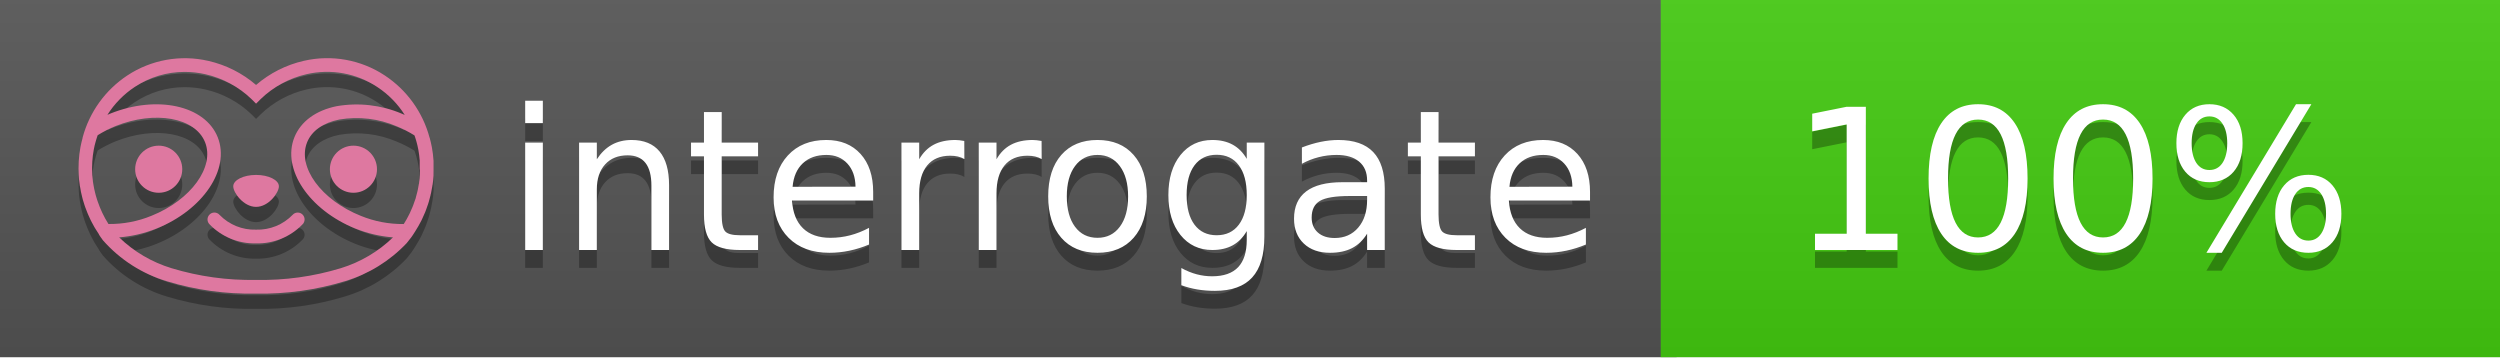
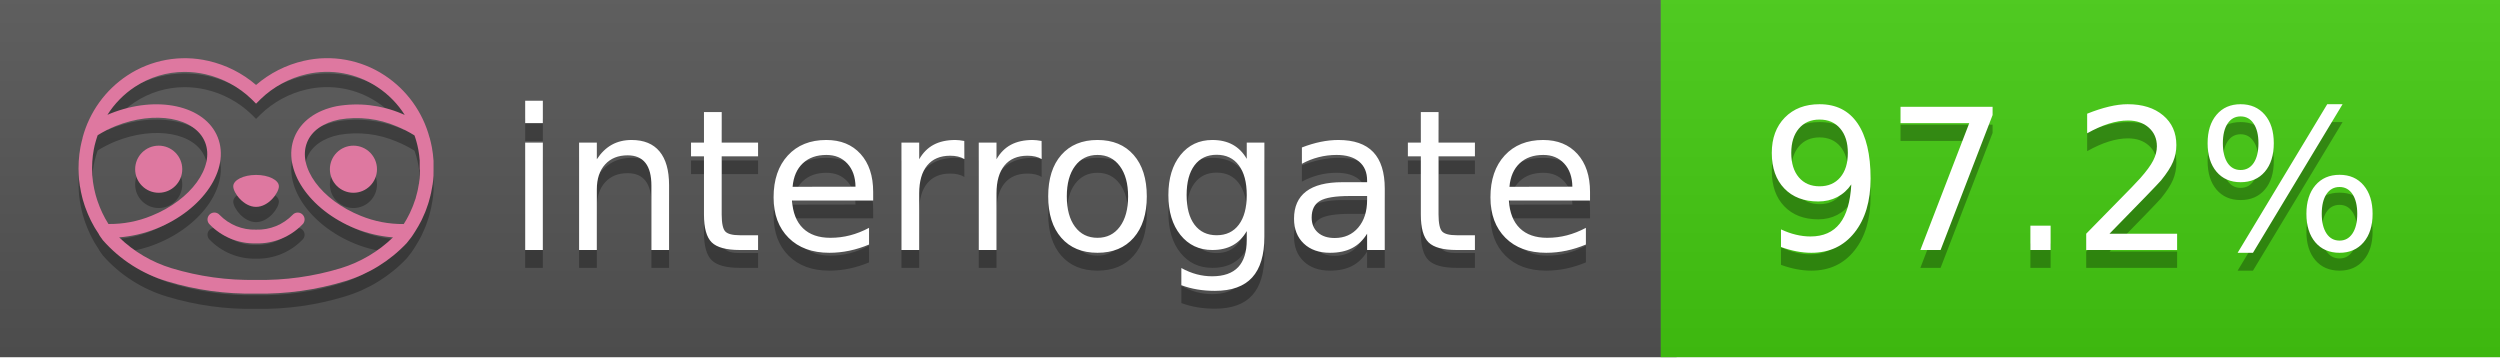
<svg xmlns="http://www.w3.org/2000/svg" width="140" height="20" viewBox="0 0 140 20" version="1.1" xml:space="preserve" style="fill-rule:evenodd;clip-rule:evenodd;stroke-linejoin:round;stroke-miterlimit:2;">
  <g transform="matrix(1,0,0,1,22,0)">
    <g id="backgrounds" transform="matrix(1.32789,0,0,1,-22.3892,0)">
      <rect x="0" y="0" width="71" height="20" style="fill:rgb(85,85,85);" />
    </g>
    <rect x="71" y="0" width="47" height="20" data-interrogate="color" style="fill:#4c1" />
    <g transform="matrix(1.19746,0,0,1,-22.3744,-4.85723e-16)">
      <rect x="0" y="0" width="118" height="20" style="fill:url(#_Linear1);" />
    </g>
  </g>
  <g fill="#fff" text-anchor="middle" font-family="DejaVu Sans,Verdana,Geneva,sans-serif" font-size="110">
    <text x="590" y="150" fill="#010101" fill-opacity=".3" transform="scale(.1)" textLength="610">interrogate</text>
    <text x="590" y="140" transform="scale(.1)" textLength="610">interrogate</text>
-     <text x="1160" y="150" fill="#010101" fill-opacity=".3" transform="scale(.1)" textLength="330" data-interrogate="result">100%</text>
-     <text x="1160" y="140" transform="scale(.1)" textLength="330" data-interrogate="result">100%</text>
+     <text x="1160" y="150" fill="#010101" fill-opacity=".3" transform="scale(.1)" textLength="370" data-interrogate="result">97.2%</text>
+     <text x="1160" y="140" transform="scale(.1)" textLength="370" data-interrogate="result">97.2%</text>
  </g>
  <g id="logo-shadow" transform="matrix(0.854876,0,0,0.854876,-6.73514,1.732)">
    <g transform="matrix(0.299012,0,0,0.299012,9.70229,-6.68582)">
      <path d="M50,64.25C52.76,64.25 55,61.13 55,59.75C55,58.37 52.76,57.25 50,57.25C47.24,57.25 45,58.37 45,59.75C45,61.13 47.24,64.25 50,64.25Z" style="fill:rgb(1,1,1);fill-opacity:0.3;fill-rule:nonzero;" />
    </g>
    <g transform="matrix(0.299012,0,0,0.299012,9.70229,-6.68582)">
      <path d="M88,49.05C86.506,43.475 83.018,38.638 78.2,35.46C72.969,32.002 66.539,30.844 60.43,32.26C56.576,33.145 52.995,34.958 50,37.54C46.998,34.958 43.411,33.149 39.55,32.27C33.441,30.853 27.011,32.011 21.78,35.47C16.97,38.652 13.489,43.489 12,49.06L12,49.13C11.82,49.79 11.66,50.46 11.53,51.13C11.146,53.207 11.021,55.323 11.16,57.43C11.16,58.03 11.26,58.63 11.34,59.23C11.34,59.51 11.43,59.79 11.48,60.07C11.53,60.35 11.58,60.68 11.64,60.98C11.7,61.28 11.8,61.69 11.89,62.05C11.98,62.41 11.99,62.47 12.05,62.68C12.16,63.07 12.28,63.46 12.41,63.84L12.58,64.34C12.72,64.74 12.88,65.14 13.04,65.53L13.23,65.98C13.403,66.373 13.583,66.767 13.77,67.16L13.99,67.59C14.19,67.97 14.39,68.35 14.61,68.73L14.87,69.15C15.1,69.52 15.33,69.89 15.58,70.26L15.58,70.32L15.99,70.93C16.14,71.14 16.29,71.36 16.45,71.57C20.206,75.83 25.086,78.95 30.53,80.57C36.839,82.48 43.41,83.385 50,83.25C56.599,83.374 63.177,82.456 69.49,80.53C74.644,78.978 79.303,76.102 83,72.19C83.34,71.78 83.65,71.35 84,70.92L84.18,70.66L84.33,70.44L84.41,70.32C84.55,70.12 84.67,69.9 84.81,69.7C85.07,69.3 85.32,68.89 85.55,68.48C85.78,68.07 86.02,67.65 86.23,67.22C86.31,67.05 86.39,66.88 86.47,66.7C86.67,66.28 86.85,65.87 87.03,65.44L87.23,64.92C87.397,64.487 87.55,64.05 87.69,63.61L87.85,63.09C87.98,62.64 88.1,62.19 88.21,61.74C88.21,61.57 88.3,61.39 88.33,61.22C88.43,60.75 88.52,60.22 88.6,59.79C88.6,59.64 88.66,59.49 88.68,59.33C88.77,58.71 88.84,58.08 88.88,57.45L88.88,54.17C88.817,53.164 88.693,52.162 88.51,51.17C88.38,50.5 88.23,49.84 88.05,49.17L88,49.05ZM85.89,56.44L85.89,57.23C85.89,57.78 85.79,58.32 85.72,58.86C85.72,59.01 85.72,59.15 85.65,59.3C85.59,59.7 85.51,60.11 85.43,60.51L85.32,60.99C85.23,61.38 85.12,61.77 85.01,62.16C85.01,62.31 84.93,62.46 84.88,62.6C84.74,63.04 84.59,63.47 84.42,63.9L84.27,64.28C84.1,64.71 83.91,65.14 83.71,65.56C83.51,65.98 83.43,66.12 83.28,66.4L83.01,66.91C82.83,67.223 82.643,67.537 82.45,67.85L82.35,68.01C79.121,68.047 75.918,67.434 72.93,66.21C64.27,62.74 59,55.52 61.18,50.11C62.18,47.6 64.7,45.82 68.26,45.11C72.489,44.395 76.835,44.908 80.78,46.59C82.141,47.144 83.453,47.813 84.7,48.59C84.76,48.76 84.82,48.93 84.88,49.1C84.94,49.27 85.05,49.63 85.12,49.9C85.28,50.5 85.44,51.1 85.55,51.73C85.691,52.507 85.792,53.292 85.85,54.08L85.85,55.89C85.85,56.12 85.91,56.25 85.91,56.45L85.89,56.44ZM17.66,68C16.668,66.435 15.869,64.756 15.28,63L15.17,62.68C15.06,62.35 14.96,62.01 14.87,61.68C14.823,61.493 14.777,61.31 14.73,61.13C14.66,60.84 14.59,60.55 14.53,60.27C14.47,59.99 14.43,59.72 14.38,59.44C14.33,59.16 14.3,59 14.27,58.78C14.2,58.27 14.15,57.78 14.11,57.23L14.11,57.03C14.008,55.236 14.122,53.437 14.45,51.67C14.56,51.06 14.71,50.46 14.88,49.87C14.96,49.59 15.04,49.32 15.13,49.05C15.22,48.78 15.24,48.72 15.3,48.55C16.548,47.774 17.859,47.105 19.22,46.55C27.86,43.09 36.65,44.67 38.82,50.08C40.99,55.49 35.73,62.74 27.09,66.2C24.101,67.431 20.893,68.043 17.66,68ZM68.57,77.68C62.554,79.508 56.287,80.376 50,80.25C43.737,80.37 37.495,79.506 31.5,77.69C27.185,76.38 23.243,74.062 20,70.93C22.815,70.706 25.58,70.055 28.2,69C38.37,64.92 44.39,56 41.6,49C38.81,42 28.27,39.72 18.1,43.8L17.43,44.09C18.973,41.648 21.019,39.561 23.43,37.97C26.671,35.824 30.473,34.68 34.36,34.68C35.884,34.681 37.404,34.852 38.89,35.19C42.694,36.049 46.191,37.935 49,40.64L50,41.64L51,40.64C53.797,37.937 57.279,36.049 61.07,35.18C66.402,33.947 72.014,34.968 76.57,38C78.98,39.588 81.026,41.671 82.57,44.11L81.9,43.82C77.409,41.921 72.464,41.355 67.66,42.19C63.08,43.12 59.79,45.54 58.39,49.02C55.6,55.97 61.62,64.94 71.79,69.02C74.414,70.07 77.182,70.714 80,70.93C76.776,74.05 72.859,76.363 68.57,77.68Z" style="fill:rgb(1,1,1);fill-opacity:0.3;fill-rule:nonzero;" />
    </g>
    <g transform="matrix(0.299012,0,0,0.299012,9.70229,-6.68582)">
      <circle cx="71.33" cy="56" r="5.16" style="fill:rgb(1,1,1);fill-opacity:0.3;" />
    </g>
    <g transform="matrix(0.299012,0,0,0.299012,9.70229,-6.68582)">
      <circle cx="28.67" cy="56" r="5.16" style="fill:rgb(1,1,1);fill-opacity:0.3;" />
    </g>
    <g transform="matrix(0.299012,0,0,0.299012,9.70229,-6.68582)">
      <path d="M58,66C55.912,68.161 53.003,69.339 50,69.24C46.997,69.339 44.088,68.161 42,66C41.714,65.677 41.302,65.491 40.87,65.491C40.042,65.491 39.361,66.172 39.361,67C39.361,67.368 39.496,67.724 39.74,68C42.403,70.804 46.134,72.35 50,72.25C53.862,72.347 57.59,70.802 60.25,68C60.495,67.725 60.63,67.369 60.63,67C60.63,66.174 59.951,65.495 59.125,65.495C58.695,65.495 58.285,65.679 58,66Z" style="fill:rgb(1,1,1);fill-opacity:0.3;fill-rule:nonzero;" />
    </g>
  </g>
  <g id="logo-pink" transform="matrix(0.854876,0,0,0.854876,-6.73514,0.877124)">
    <g transform="matrix(0.299012,0,0,0.299012,9.70229,-6.68582)">
      <path d="M50,64.25C52.76,64.25 55,61.13 55,59.75C55,58.37 52.76,57.25 50,57.25C47.24,57.25 45,58.37 45,59.75C45,61.13 47.24,64.25 50,64.25Z" style="fill:rgb(222,120,160);fill-rule:nonzero;" />
    </g>
    <g transform="matrix(0.299012,0,0,0.299012,9.70229,-6.68582)">
      <path d="M88,49.05C86.506,43.475 83.018,38.638 78.2,35.46C72.969,32.002 66.539,30.844 60.43,32.26C56.576,33.145 52.995,34.958 50,37.54C46.998,34.958 43.411,33.149 39.55,32.27C33.441,30.853 27.011,32.011 21.78,35.47C16.97,38.652 13.489,43.489 12,49.06L12,49.13C11.82,49.79 11.66,50.46 11.53,51.13C11.146,53.207 11.021,55.323 11.16,57.43C11.16,58.03 11.26,58.63 11.34,59.23C11.34,59.51 11.43,59.79 11.48,60.07C11.53,60.35 11.58,60.68 11.64,60.98C11.7,61.28 11.8,61.69 11.89,62.05C11.98,62.41 11.99,62.47 12.05,62.68C12.16,63.07 12.28,63.46 12.41,63.84L12.58,64.34C12.72,64.74 12.88,65.14 13.04,65.53L13.23,65.98C13.403,66.373 13.583,66.767 13.77,67.16L13.99,67.59C14.19,67.97 14.39,68.35 14.61,68.73L14.87,69.15C15.1,69.52 15.33,69.89 15.58,70.26L15.58,70.32L15.99,70.93C16.14,71.14 16.29,71.36 16.45,71.57C20.206,75.83 25.086,78.95 30.53,80.57C36.839,82.48 43.41,83.385 50,83.25C56.599,83.374 63.177,82.456 69.49,80.53C74.644,78.978 79.303,76.102 83,72.19C83.34,71.78 83.65,71.35 84,70.92L84.18,70.66L84.33,70.44L84.41,70.32C84.55,70.12 84.67,69.9 84.81,69.7C85.07,69.3 85.32,68.89 85.55,68.48C85.78,68.07 86.02,67.65 86.23,67.22C86.31,67.05 86.39,66.88 86.47,66.7C86.67,66.28 86.85,65.87 87.03,65.44L87.23,64.92C87.397,64.487 87.55,64.05 87.69,63.61L87.85,63.09C87.98,62.64 88.1,62.19 88.21,61.74C88.21,61.57 88.3,61.39 88.33,61.22C88.43,60.75 88.52,60.22 88.6,59.79C88.6,59.64 88.66,59.49 88.68,59.33C88.77,58.71 88.84,58.08 88.88,57.45L88.88,54.17C88.817,53.164 88.693,52.162 88.51,51.17C88.38,50.5 88.23,49.84 88.05,49.17L88,49.05ZM85.89,56.44L85.89,57.23C85.89,57.78 85.79,58.32 85.72,58.86C85.72,59.01 85.72,59.15 85.65,59.3C85.59,59.7 85.51,60.11 85.43,60.51L85.32,60.99C85.23,61.38 85.12,61.77 85.01,62.16C85.01,62.31 84.93,62.46 84.88,62.6C84.74,63.04 84.59,63.47 84.42,63.9L84.27,64.28C84.1,64.71 83.91,65.14 83.71,65.56C83.51,65.98 83.43,66.12 83.28,66.4L83.01,66.91C82.83,67.223 82.643,67.537 82.45,67.85L82.35,68.01C79.121,68.047 75.918,67.434 72.93,66.21C64.27,62.74 59,55.52 61.18,50.11C62.18,47.6 64.7,45.82 68.26,45.11C72.489,44.395 76.835,44.908 80.78,46.59C82.141,47.144 83.453,47.813 84.7,48.59C84.76,48.76 84.82,48.93 84.88,49.1C84.94,49.27 85.05,49.63 85.12,49.9C85.28,50.5 85.44,51.1 85.55,51.73C85.691,52.507 85.792,53.292 85.85,54.08L85.85,55.89C85.85,56.12 85.91,56.25 85.91,56.45L85.89,56.44ZM17.66,68C16.668,66.435 15.869,64.756 15.28,63L15.17,62.68C15.06,62.35 14.96,62.01 14.87,61.68C14.823,61.493 14.777,61.31 14.73,61.13C14.66,60.84 14.59,60.55 14.53,60.27C14.47,59.99 14.43,59.72 14.38,59.44C14.33,59.16 14.3,59 14.27,58.78C14.2,58.27 14.15,57.78 14.11,57.23L14.11,57.03C14.008,55.236 14.122,53.437 14.45,51.67C14.56,51.06 14.71,50.46 14.88,49.87C14.96,49.59 15.04,49.32 15.13,49.05C15.22,48.78 15.24,48.72 15.3,48.55C16.548,47.774 17.859,47.105 19.22,46.55C27.86,43.09 36.65,44.67 38.82,50.08C40.99,55.49 35.73,62.74 27.09,66.2C24.101,67.431 20.893,68.043 17.66,68ZM68.57,77.68C62.554,79.508 56.287,80.376 50,80.25C43.737,80.37 37.495,79.506 31.5,77.69C27.185,76.38 23.243,74.062 20,70.93C22.815,70.706 25.58,70.055 28.2,69C38.37,64.92 44.39,56 41.6,49C38.81,42 28.27,39.72 18.1,43.8L17.43,44.09C18.973,41.648 21.019,39.561 23.43,37.97C26.671,35.824 30.473,34.68 34.36,34.68C35.884,34.681 37.404,34.852 38.89,35.19C42.694,36.049 46.191,37.935 49,40.64L50,41.64L51,40.64C53.797,37.937 57.279,36.049 61.07,35.18C66.402,33.947 72.014,34.968 76.57,38C78.98,39.588 81.026,41.671 82.57,44.11L81.9,43.82C77.409,41.921 72.464,41.355 67.66,42.19C63.08,43.12 59.79,45.54 58.39,49.02C55.6,55.97 61.62,64.94 71.79,69.02C74.414,70.07 77.182,70.714 80,70.93C76.776,74.05 72.859,76.363 68.57,77.68Z" style="fill:rgb(222,120,160);fill-rule:nonzero;" />
    </g>
    <g transform="matrix(0.299012,0,0,0.299012,9.70229,-6.68582)">
      <circle cx="71.33" cy="56" r="5.16" style="fill:rgb(222,120,160);" />
    </g>
    <g transform="matrix(0.299012,0,0,0.299012,9.70229,-6.68582)">
      <circle cx="28.67" cy="56" r="5.16" style="fill:rgb(222,120,160);" />
    </g>
    <g transform="matrix(0.299012,0,0,0.299012,9.70229,-6.68582)">
      <path d="M58,66C55.912,68.161 53.003,69.339 50,69.24C46.997,69.339 44.088,68.161 42,66C41.714,65.677 41.302,65.491 40.87,65.491C40.042,65.491 39.361,66.172 39.361,67C39.361,67.368 39.496,67.724 39.74,68C42.403,70.804 46.134,72.35 50,72.25C53.862,72.347 57.59,70.802 60.25,68C60.495,67.725 60.63,67.369 60.63,67C60.63,66.174 59.951,65.495 59.125,65.495C58.695,65.495 58.285,65.679 58,66Z" style="fill:rgb(222,120,160);fill-rule:nonzero;" />
    </g>
  </g>
  <defs>
    <linearGradient id="_Linear1" x1="0" y1="0" x2="1" y2="0" gradientUnits="userSpaceOnUse" gradientTransform="matrix(1.22465e-15,20,-20,1.22465e-15,0,0)">
      <stop offset="0" style="stop-color:rgb(187,187,187);stop-opacity:0.1" />
      <stop offset="1" style="stop-color:black;stop-opacity:0.1" />
    </linearGradient>
  </defs>
</svg>
